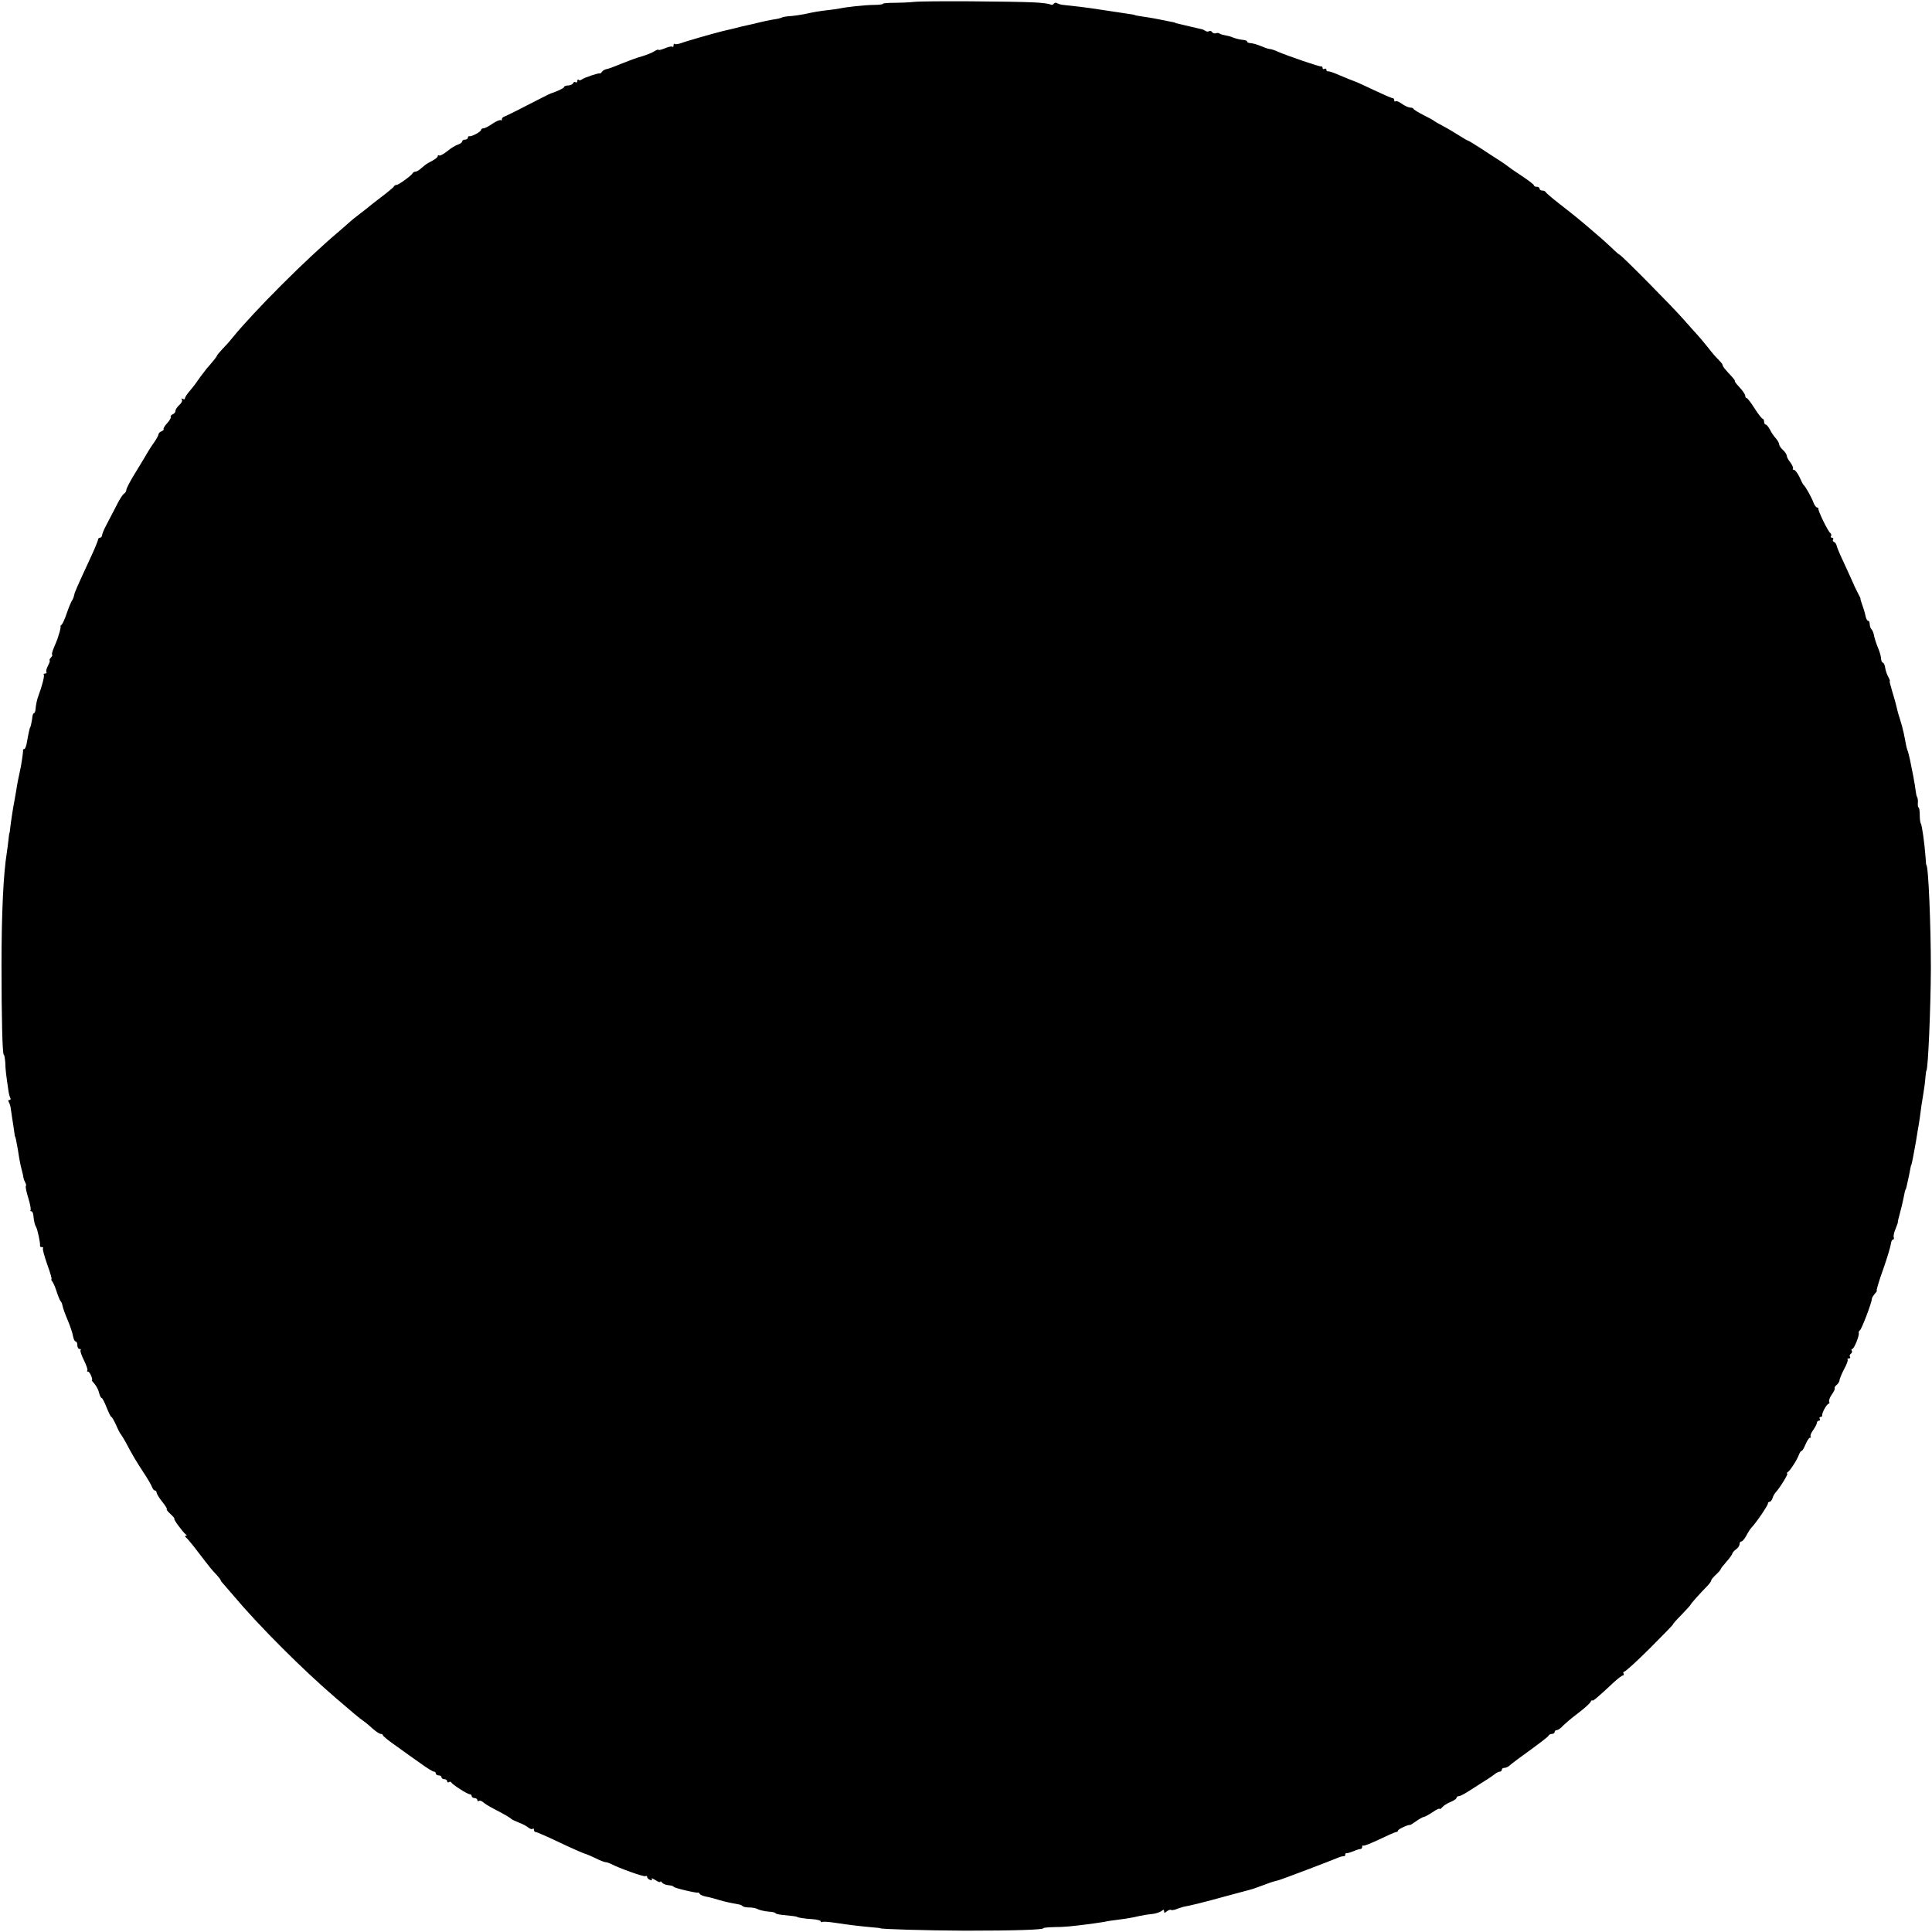
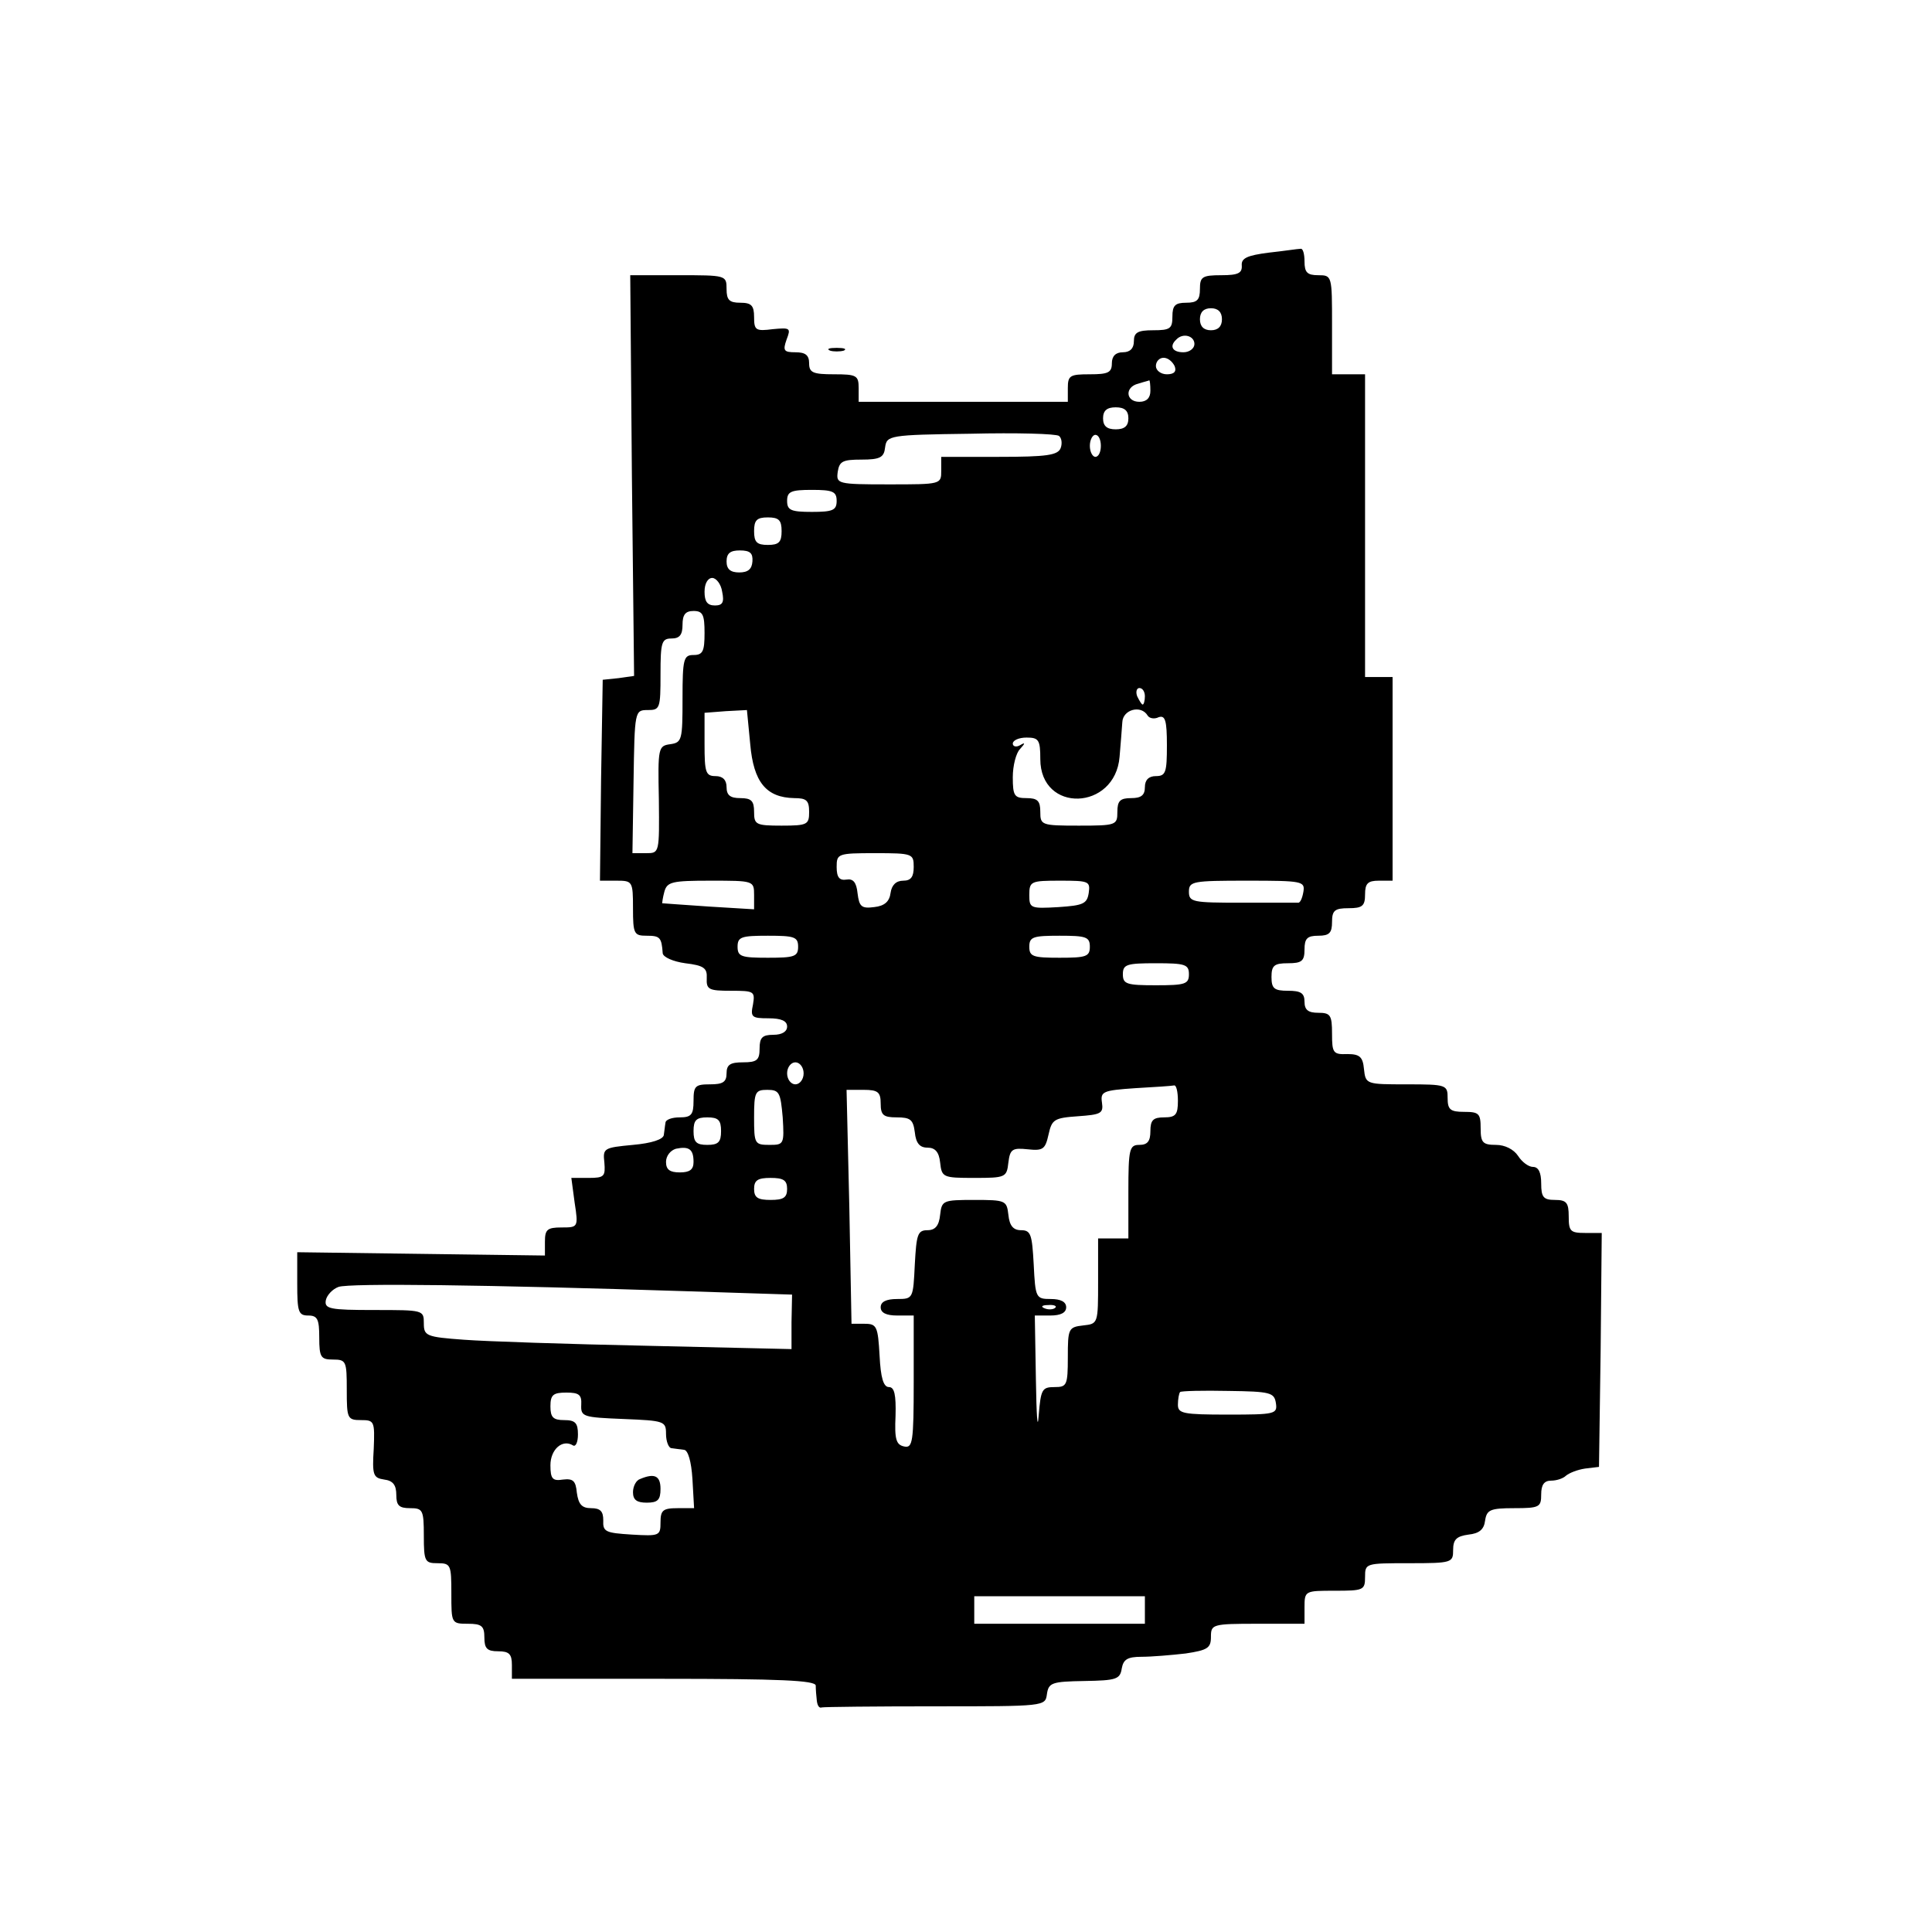
- <svg xmlns="http://www.w3.org/2000/svg" version="1.0" width="1024pt" height="1024pt" viewBox="0 0 1024 1024" preserveAspectRatio="xMidYMid meet">
-   <g transform="translate(0,1024) scale(0.1,-0.1)" fill="#000000" stroke="none">
-     <path d="M4845 10230 c-28 -3 -76 -5 -108 -5 -31 0 -57 -2 -57 -5 0 -3 -21 -6 -48 -6 -54 -1 -145 -11 -182 -19 -14 -3 -47 -7 -73 -10 -27 -3 -70 -10 -95 -16 -26 -6 -66 -12 -88 -14 -23 -1 -46 -5 -50 -8 -5 -3 -27 -8 -49 -11 -22 -4 -56 -11 -75 -16 -19 -5 -46 -11 -60 -14 -14 -3 -45 -10 -70 -17 -25 -6 -52 -12 -60 -14 -52 -13 -199 -55 -221 -64 -15 -5 -30 -7 -33 -4 -3 4 -6 0 -6 -7 0 -7 -3 -11 -6 -8 -3 4 -21 0 -40 -8 -19 -8 -34 -11 -34 -8 0 3 -10 0 -22 -8 -13 -8 -43 -20 -67 -27 -25 -7 -56 -18 -70 -24 -14 -6 -28 -11 -31 -12 -3 -1 -18 -7 -35 -14 -16 -7 -39 -15 -49 -17 -11 -2 -23 -9 -26 -15 -4 -6 -9 -10 -11 -8 -6 3 -82 -22 -95 -32 -6 -5 -14 -6 -17 -2 -4 3 -7 1 -7 -6 0 -7 -4 -10 -9 -7 -5 4 -11 1 -13 -4 -2 -6 -13 -12 -26 -13 -12 0 -22 -4 -22 -8 0 -6 -38 -24 -70 -34 -3 0 -57 -28 -120 -60 -63 -33 -121 -61 -127 -63 -7 -2 -13 -8 -13 -14 0 -6 -3 -9 -6 -5 -4 3 -23 -5 -43 -18 -19 -14 -41 -25 -48 -25 -7 0 -13 -4 -13 -8 0 -10 -50 -37 -62 -34 -5 1 -8 -2 -8 -8 0 -5 -7 -10 -15 -10 -8 0 -15 -4 -15 -9 0 -5 -10 -13 -22 -17 -13 -4 -38 -19 -57 -35 -19 -15 -38 -26 -43 -23 -4 3 -8 1 -8 -4 0 -5 -12 -15 -27 -23 -16 -8 -33 -18 -40 -24 -7 -5 -19 -16 -27 -22 -8 -7 -19 -13 -25 -13 -5 0 -11 -3 -13 -7 -5 -12 -75 -63 -86 -63 -6 0 -12 -4 -14 -8 -1 -4 -32 -30 -68 -57 -36 -27 -67 -52 -70 -55 -3 -3 -23 -18 -45 -35 -21 -16 -46 -36 -55 -45 -9 -8 -34 -30 -55 -48 -167 -140 -447 -420 -562 -561 -15 -19 -40 -47 -56 -63 -15 -16 -27 -31 -27 -33 0 -4 -18 -27 -55 -69 -5 -6 -21 -27 -35 -46 -25 -36 -26 -38 -60 -79 -11 -13 -20 -28 -20 -33 0 -5 -5 -6 -12 -2 -7 4 -8 3 -4 -4 4 -6 -2 -19 -14 -29 -11 -10 -20 -23 -20 -31 0 -7 -7 -15 -15 -18 -8 -4 -13 -10 -10 -14 2 -4 -6 -19 -19 -33 -13 -14 -21 -28 -19 -31 3 -3 -2 -8 -11 -12 -9 -3 -16 -11 -16 -16 0 -5 -10 -24 -22 -41 -13 -18 -28 -41 -34 -52 -6 -11 -34 -57 -62 -103 -29 -46 -52 -90 -52 -97 0 -8 -6 -18 -13 -22 -7 -4 -26 -34 -42 -67 -17 -32 -40 -77 -52 -100 -12 -22 -22 -47 -22 -53 -1 -7 -5 -13 -11 -13 -5 0 -10 -4 -10 -9 0 -5 -16 -45 -36 -88 -79 -171 -87 -189 -91 -207 -2 -11 -7 -24 -12 -30 -4 -6 -17 -36 -27 -66 -10 -30 -23 -58 -27 -61 -5 -3 -8 -8 -6 -10 1 -2 -1 -15 -5 -29 -5 -14 -9 -29 -11 -35 -2 -5 -10 -27 -19 -47 -9 -21 -13 -38 -10 -38 4 0 1 -7 -6 -15 -7 -8 -10 -15 -7 -15 3 0 0 -12 -8 -27 -8 -15 -12 -30 -9 -35 3 -4 0 -8 -7 -8 -7 0 -10 -3 -7 -6 5 -5 -8 -57 -29 -114 -7 -17 -13 -47 -15 -72 -1 -10 -5 -18 -8 -18 -3 0 -7 -8 -8 -17 -2 -22 -10 -58 -12 -58 -2 0 -10 -36 -17 -77 -3 -21 -10 -38 -14 -38 -5 0 -8 -3 -7 -7 2 -6 -11 -91 -17 -113 -5 -21 -15 -71 -19 -100 -3 -19 -8 -45 -10 -57 -6 -29 -19 -113 -22 -143 -1 -14 -3 -25 -4 -25 -1 0 -3 -16 -5 -35 -2 -19 -6 -51 -9 -70 -18 -111 -28 -320 -28 -595 0 -285 5 -475 12 -475 3 0 6 -19 8 -42 1 -39 4 -63 17 -151 2 -15 7 -32 10 -37 3 -6 1 -10 -5 -10 -7 0 -8 -5 -3 -12 4 -7 9 -22 10 -33 2 -11 5 -36 8 -55 3 -19 8 -48 10 -65 2 -16 4 -30 5 -30 2 0 6 -18 15 -70 3 -22 8 -49 10 -60 2 -11 6 -31 10 -45 4 -14 8 -32 9 -40 1 -9 6 -21 10 -28 4 -7 6 -16 3 -18 -3 -3 3 -32 13 -64 10 -32 15 -61 12 -64 -3 -3 -1 -6 4 -6 5 0 10 -10 11 -23 3 -32 8 -51 15 -62 7 -12 23 -87 20 -97 -1 -5 3 -8 10 -8 6 0 9 -3 6 -6 -4 -3 7 -41 22 -85 16 -43 26 -79 23 -79 -3 0 -1 -6 4 -12 6 -7 16 -31 23 -53 7 -22 16 -44 20 -50 5 -5 9 -14 10 -20 5 -23 12 -42 32 -90 11 -27 23 -62 25 -77 3 -16 9 -28 14 -28 5 0 9 -9 9 -20 0 -11 5 -20 12 -20 6 0 9 -3 5 -6 -3 -4 5 -28 18 -54 13 -26 21 -50 18 -54 -4 -3 -2 -6 4 -6 9 0 27 -42 20 -46 -1 -1 6 -10 15 -20 9 -11 20 -31 23 -46 4 -16 10 -28 14 -28 4 0 15 -22 26 -50 11 -27 22 -50 25 -50 4 0 14 -19 25 -42 10 -24 21 -45 24 -48 3 -3 14 -21 25 -40 40 -76 59 -107 97 -165 22 -33 42 -68 45 -77 4 -10 10 -18 15 -18 5 0 9 -5 9 -11 0 -6 14 -29 31 -50 17 -21 27 -39 23 -39 -4 0 5 -11 20 -25 15 -14 24 -25 20 -25 -7 0 45 -71 60 -82 7 -5 7 -8 1 -8 -6 0 -6 -3 0 -8 6 -4 33 -36 60 -72 70 -91 77 -100 103 -127 12 -13 22 -26 22 -29 0 -3 6 -11 13 -18 6 -7 32 -37 57 -66 132 -157 367 -392 540 -540 86 -74 125 -107 144 -120 12 -8 35 -27 51 -42 17 -15 36 -28 43 -28 6 0 12 -4 12 -8 0 -4 32 -30 71 -57 38 -28 97 -69 129 -92 33 -24 64 -43 70 -43 5 0 10 -4 10 -10 0 -5 7 -10 15 -10 8 0 15 -4 15 -10 0 -5 7 -10 15 -10 8 0 15 -5 15 -11 0 -5 4 -8 9 -5 5 4 11 3 13 -1 4 -11 86 -63 98 -63 5 0 10 -4 10 -10 0 -5 7 -10 15 -10 8 0 15 -5 15 -11 0 -5 4 -8 9 -4 5 3 15 -1 23 -8 7 -7 32 -22 55 -34 58 -30 87 -47 93 -54 3 -3 21 -11 40 -19 19 -7 42 -19 51 -27 9 -7 19 -10 22 -6 4 3 7 1 7 -5 0 -7 4 -12 9 -12 6 0 63 -25 128 -56 65 -31 125 -57 133 -59 8 -2 34 -13 57 -24 23 -12 47 -21 53 -21 5 0 18 -4 28 -9 44 -23 175 -70 183 -65 5 3 9 1 9 -4 0 -6 7 -13 16 -16 9 -4 13 -2 8 5 -3 6 5 3 20 -6 14 -10 26 -13 26 -9 0 5 4 3 8 -3 5 -7 20 -14 35 -15 15 -1 27 -5 27 -8 0 -6 122 -35 129 -31 2 2 7 -2 10 -7 3 -6 20 -12 36 -15 17 -3 46 -11 65 -17 30 -9 62 -16 107 -24 7 -1 16 -5 19 -9 4 -4 20 -7 36 -7 16 0 37 -4 47 -10 10 -5 35 -10 55 -12 20 -1 36 -5 36 -8 0 -3 15 -7 33 -9 53 -5 82 -9 82 -11 0 -3 41 -10 82 -12 24 -2 43 -7 43 -11 0 -5 3 -6 8 -4 4 3 34 1 67 -4 77 -12 141 -19 196 -24 24 -2 44 -4 44 -5 0 -5 245 -12 450 -13 264 0 415 5 415 13 0 3 26 5 58 6 52 0 94 4 207 19 22 3 49 7 60 9 11 3 43 8 70 11 54 7 76 11 115 20 14 3 42 8 64 10 21 2 44 10 52 16 11 9 14 8 14 -1 0 -10 3 -10 15 0 8 6 18 10 22 7 4 -3 19 0 33 6 14 5 32 11 40 12 29 5 111 25 222 56 62 17 118 32 123 33 6 1 24 7 40 13 75 28 75 28 110 37 17 4 280 104 325 123 8 3 18 5 23 5 4 -1 7 2 7 8 0 6 3 9 8 8 4 -1 20 4 35 10 16 7 33 12 38 12 5 0 9 5 9 12 0 6 3 9 6 6 3 -3 41 12 85 33 44 21 84 39 89 39 6 0 10 4 10 8 0 7 57 33 63 29 1 -1 16 8 34 21 17 12 35 22 40 22 4 0 25 11 46 25 20 14 37 22 37 18 0 -4 6 -1 13 7 7 9 27 22 45 29 17 7 32 17 32 22 0 5 5 9 12 9 7 0 28 11 47 23 20 13 59 38 86 55 28 17 55 36 62 42 7 5 17 10 23 10 5 0 10 5 10 10 0 6 6 10 14 10 8 0 21 6 28 13 7 7 56 44 108 81 52 38 97 72 98 77 2 5 10 9 18 9 8 0 14 5 14 10 0 6 5 10 11 10 7 0 21 10 33 23 12 12 47 42 79 66 32 24 62 51 67 60 5 9 10 13 10 8 0 -7 33 21 113 96 22 20 44 37 49 37 5 0 6 4 3 10 -3 5 -1 10 4 10 6 0 68 56 137 125 69 69 123 125 121 125 -3 0 17 23 44 50 27 28 49 52 49 54 0 4 44 54 90 101 11 12 20 24 20 28 0 5 11 18 25 31 14 13 25 26 25 29 0 3 14 21 31 40 17 19 31 39 31 44 1 4 9 14 19 21 11 7 19 20 19 28 0 8 4 14 10 14 5 0 16 13 25 29 8 16 20 35 27 43 24 24 88 118 88 128 0 6 4 10 9 10 5 0 13 9 16 20 3 11 12 26 18 32 22 24 67 98 60 98 -5 0 -3 4 3 8 13 8 51 68 60 95 4 9 9 17 13 17 4 0 13 16 21 35 8 19 18 35 24 35 5 0 6 3 3 6 -4 4 2 19 13 34 11 16 20 33 20 39 0 6 5 11 11 11 5 0 7 5 4 10 -3 5 -1 10 4 10 6 0 10 3 9 8 -3 12 25 62 34 62 5 0 6 5 3 10 -3 6 3 23 14 39 11 15 18 30 15 33 -2 3 2 11 11 18 8 7 15 18 15 25 0 6 11 33 24 58 14 25 22 48 19 51 -4 3 -1 6 6 6 7 0 10 4 6 9 -3 5 -1 12 5 16 6 4 8 11 5 16 -4 5 -2 9 2 9 10 0 38 70 35 84 -2 5 1 12 6 15 9 6 63 147 63 166 0 6 8 18 16 28 9 9 13 17 10 17 -3 0 12 51 34 112 22 62 40 123 41 136 2 12 6 22 11 22 5 0 7 6 4 13 -2 6 2 27 10 44 7 18 13 34 12 35 -1 2 4 23 11 48 7 25 14 56 17 70 8 40 11 55 13 55 1 0 3 7 5 15 2 8 6 29 10 45 4 17 8 39 10 50 2 11 4 20 5 20 2 0 14 62 25 125 2 14 6 39 9 56 7 36 16 99 20 134 2 14 7 45 11 69 4 24 9 60 10 80 2 20 4 36 5 36 9 0 23 328 24 540 0 230 -13 550 -24 550 -1 0 -3 18 -4 40 -6 80 -19 170 -25 180 -4 6 -6 27 -6 47 0 21 -3 38 -6 38 -3 0 -5 10 -4 23 1 12 0 27 -4 32 -3 6 -6 19 -7 30 -1 11 -7 47 -13 80 -7 33 -14 71 -17 85 -3 14 -8 34 -11 45 -9 25 -8 23 -17 70 -4 22 -9 45 -11 50 -1 6 -3 13 -4 17 -1 4 -7 22 -12 40 -10 31 -13 45 -23 86 -3 9 -11 38 -19 65 -8 26 -13 47 -11 47 3 0 -1 10 -8 23 -7 12 -14 33 -16 47 -2 14 -7 27 -13 28 -5 2 -9 12 -9 22 0 9 -7 35 -16 56 -9 21 -18 50 -21 64 -2 14 -8 29 -14 35 -5 5 -9 17 -9 27 0 10 -4 18 -9 18 -5 0 -11 12 -14 28 -3 15 -11 41 -17 57 -6 17 -10 30 -9 30 2 0 -4 14 -13 30 -9 17 -24 48 -33 70 -10 22 -31 69 -48 105 -17 36 -32 72 -33 80 -2 8 -8 16 -14 18 -5 2 -8 8 -4 13 3 5 0 9 -6 9 -6 0 -9 4 -5 9 3 5 1 12 -4 16 -11 6 -65 116 -63 128 1 4 -2 7 -7 7 -5 0 -14 12 -20 28 -10 27 -41 83 -52 92 -3 3 -13 22 -22 43 -10 20 -23 37 -29 37 -6 0 -8 3 -5 6 3 4 -3 18 -13 32 -11 13 -20 30 -20 37 0 6 -9 20 -20 30 -11 10 -20 23 -20 30 0 6 -8 20 -17 31 -10 10 -24 31 -32 47 -8 15 -18 27 -23 27 -4 0 -8 7 -8 15 0 8 -3 15 -7 15 -5 1 -24 25 -43 55 -19 30 -38 55 -42 55 -5 0 -8 6 -8 13 0 6 -14 27 -31 45 -16 17 -27 32 -24 32 3 0 -4 11 -17 25 -35 37 -48 53 -48 61 0 4 -10 16 -22 28 -13 12 -36 39 -52 60 -16 21 -41 50 -55 66 -14 15 -48 54 -76 85 -55 64 -333 345 -341 345 -2 0 -20 15 -38 33 -18 17 -56 52 -86 77 -94 81 -102 87 -195 160 -39 30 -71 58 -73 62 -2 5 -10 8 -18 8 -8 0 -14 5 -14 10 0 6 -7 10 -15 10 -8 0 -15 3 -15 8 0 4 -30 27 -68 52 -37 24 -69 47 -72 50 -3 3 -23 17 -45 31 -22 14 -67 43 -100 65 -33 21 -62 39 -65 39 -3 0 -23 12 -45 26 -22 14 -60 37 -85 50 -25 13 -47 26 -50 29 -3 3 -27 16 -55 30 -27 14 -51 28 -53 33 -2 4 -10 7 -19 7 -8 0 -27 9 -43 20 -15 11 -30 17 -34 13 -3 -3 -6 -1 -6 5 0 7 -4 12 -9 12 -6 0 -49 19 -98 42 -48 23 -90 42 -93 43 -9 3 -65 25 -85 34 -36 16 -60 24 -67 23 -5 -1 -8 3 -8 9 0 5 -4 7 -10 4 -5 -3 -10 -1 -10 4 0 6 -3 10 -7 9 -8 -3 -176 55 -230 78 -17 8 -36 14 -41 14 -6 0 -23 5 -39 12 -32 13 -52 19 -70 20 -7 1 -13 4 -13 8 0 3 -8 7 -17 8 -24 2 -45 8 -63 15 -8 4 -25 8 -37 10 -12 2 -25 6 -29 9 -3 4 -12 4 -19 2 -7 -3 -16 0 -20 5 -3 6 -11 9 -16 6 -5 -4 -15 -3 -21 2 -7 4 -15 8 -18 8 -5 1 -117 27 -132 31 -5 1 -9 2 -10 4 -2 1 -12 3 -23 5 -11 2 -36 7 -55 11 -19 4 -46 9 -60 11 -56 8 -75 12 -75 13 0 1 -13 4 -30 6 -33 5 -152 23 -200 30 -26 4 -82 11 -150 18 -11 1 -25 5 -32 9 -6 4 -14 3 -18 -3 -4 -6 -11 -7 -17 -4 -6 4 -43 9 -82 11 -117 6 -587 9 -641 3z" />
+ <svg xmlns="http://www.w3.org/2000/svg" version="1.0" width="351pt" height="351pt" viewBox="0 0 351 351" preserveAspectRatio="xMidYMid meet">
+   <g transform="translate(0,351) scale(0.1,-0.1)" fill="#000000" stroke="none">
+     <path d="M2305 3051 c-39 -5 -50 -10 -49 -23 1 -14 -6 -18 -37 -18 -35 0 -39 -3 -39 -25 0 -20 -5 -25 -25 -25 -20 0 -25 -5 -25 -25 0 -22 -4 -25 -35 -25 -28 0 -35 -4 -35 -20 0 -13 -7 -20 -20 -20 -13 0 -20 -7 -20 -20 0 -17 -7 -20 -40 -20 -36 0 -40 -2 -40 -25 l0 -25 -190 0 -190 0 0 25 c0 23 -4 25 -45 25 -38 0 -45 3 -45 20 0 15 -7 20 -25 20 -21 0 -23 3 -16 23 8 21 7 22 -25 19 -31 -4 -34 -2 -34 22 0 21 -5 26 -25 26 -20 0 -25 5 -25 25 0 25 -1 25 -88 25 l-87 0 3 -364 4 -364 -28 -4 -29 -3 -3 -182 -2 -183 30 0 c29 0 30 -1 30 -50 0 -47 2 -50 25 -50 24 0 27 -3 29 -32 1 -7 19 -15 41 -18 34 -4 40 -9 39 -27 -1 -21 4 -23 44 -23 42 0 44 -1 40 -25 -5 -23 -2 -25 28 -25 24 0 34 -5 34 -15 0 -9 -9 -15 -25 -15 -20 0 -25 -5 -25 -25 0 -21 -5 -25 -30 -25 -23 0 -30 -4 -30 -20 0 -16 -7 -20 -30 -20 -27 0 -30 -3 -30 -30 0 -25 -4 -30 -25 -30 -14 0 -26 -4 -26 -10 -1 -5 -2 -16 -3 -22 -1 -8 -22 -15 -56 -18 -53 -5 -55 -6 -52 -32 2 -25 0 -28 -28 -28 l-32 0 6 -45 c7 -45 6 -45 -24 -45 -26 0 -30 -4 -30 -26 l0 -25 -225 3 -225 3 0 -57 c0 -51 2 -58 20 -58 17 0 20 -7 20 -40 0 -36 3 -40 25 -40 24 0 25 -3 25 -55 0 -52 1 -55 26 -55 24 0 25 -2 23 -52 -3 -48 -1 -53 19 -56 16 -2 22 -10 22 -28 0 -19 5 -24 25 -24 23 0 25 -3 25 -50 0 -47 2 -50 25 -50 24 0 25 -3 25 -55 0 -54 0 -55 30 -55 25 0 30 -4 30 -25 0 -20 5 -25 25 -25 20 0 25 -5 25 -25 l0 -25 275 0 c213 0 275 -3 277 -12 0 -7 1 -20 2 -28 1 -8 4 -14 9 -12 4 1 97 2 206 2 199 0 200 0 203 22 3 21 9 23 68 24 58 1 65 3 68 23 3 16 10 21 36 21 18 0 54 3 80 6 40 6 46 10 46 30 0 23 2 24 85 24 l85 0 0 30 c0 30 1 30 55 30 52 0 55 1 55 25 0 25 1 25 80 25 78 0 80 1 80 24 0 19 6 25 28 28 19 2 28 9 30 25 3 20 9 23 53 23 46 0 49 2 49 25 0 17 5 25 18 25 10 0 22 4 27 9 6 5 21 11 35 13 l25 3 3 213 2 212 -30 0 c-27 0 -30 3 -30 30 0 25 -4 30 -25 30 -21 0 -25 5 -25 30 0 20 -5 30 -15 30 -8 0 -20 9 -27 20 -8 12 -24 20 -40 20 -24 0 -28 4 -28 30 0 27 -3 30 -30 30 -25 0 -30 4 -30 25 0 24 -2 25 -74 25 -74 0 -75 0 -78 28 -2 22 -8 27 -30 27 -26 -1 -28 2 -28 37 0 34 -3 38 -25 38 -18 0 -25 5 -25 20 0 16 -7 20 -30 20 -25 0 -30 4 -30 25 0 21 5 25 30 25 25 0 30 4 30 25 0 20 5 25 25 25 20 0 25 5 25 25 0 21 5 25 30 25 25 0 30 4 30 25 0 20 5 25 25 25 l25 0 0 185 0 185 -25 0 -25 0 0 275 0 275 -30 0 -30 0 0 90 c0 89 0 90 -25 90 -20 0 -25 5 -25 25 0 14 -3 24 -7 23 -5 0 -30 -4 -58 -7z m-85 -121 c0 -13 -7 -20 -20 -20 -13 0 -20 7 -20 20 0 13 7 20 20 20 13 0 20 -7 20 -20z m-50 -45 c0 -8 -9 -15 -20 -15 -20 0 -26 11 -13 23 12 13 33 7 33 -8z m-36 -40 c4 -10 -1 -15 -14 -15 -11 0 -20 7 -20 15 0 8 6 15 14 15 8 0 16 -7 20 -15z m-44 -45 c0 -13 -7 -20 -20 -20 -25 0 -27 27 -2 33 9 3 18 5 20 6 1 0 2 -8 2 -19z m-40 -50 c0 -14 -7 -20 -23 -20 -16 0 -23 6 -23 20 0 14 7 20 23 20 16 0 23 -6 23 -20z m-123 -54 c-5 -13 -25 -16 -112 -16 l-105 0 0 -25 c0 -25 0 -25 -96 -25 -93 0 -95 1 -92 23 3 19 9 22 43 22 34 0 41 4 43 22 3 22 7 23 155 25 84 2 156 0 161 -4 5 -4 6 -14 3 -22z m73 4 c0 -11 -4 -20 -10 -20 -5 0 -10 9 -10 20 0 11 5 20 10 20 6 0 10 -9 10 -20z m-480 -100 c0 -17 -7 -20 -45 -20 -38 0 -45 3 -45 20 0 17 7 20 45 20 38 0 45 -3 45 -20z m-100 -55 c0 -20 -5 -25 -25 -25 -20 0 -25 5 -25 25 0 20 5 25 25 25 20 0 25 -5 25 -25z m-53 -55 c-1 -14 -8 -20 -24 -20 -16 0 -23 6 -23 20 0 15 7 20 24 20 19 0 24 -5 23 -20z m-55 -55 c4 -19 1 -25 -13 -25 -14 0 -19 7 -19 25 0 15 6 25 14 25 7 0 16 -11 18 -25z m-32 -75 c0 -33 -3 -40 -20 -40 -18 0 -20 -7 -20 -79 0 -75 -1 -80 -22 -83 -22 -3 -23 -6 -21 -100 1 -98 1 -98 -23 -98 l-25 0 2 130 c2 129 2 130 26 130 22 0 23 3 23 65 0 58 2 65 20 65 15 0 20 7 20 25 0 18 5 25 20 25 17 0 20 -7 20 -40z m800 -115 c0 -8 -2 -15 -4 -15 -2 0 -6 7 -10 15 -3 8 -1 15 4 15 6 0 10 -7 10 -15z m-717 -87 c6 -69 29 -97 80 -98 22 0 27 -4 27 -25 0 -23 -3 -25 -50 -25 -47 0 -50 2 -50 25 0 20 -5 25 -25 25 -18 0 -25 5 -25 20 0 13 -7 20 -20 20 -18 0 -20 7 -20 58 l0 57 39 3 38 2 6 -62z m722 52 c3 -5 12 -7 20 -3 12 4 15 -6 15 -51 0 -49 -2 -56 -20 -56 -13 0 -20 -7 -20 -20 0 -15 -7 -20 -25 -20 -20 0 -25 -5 -25 -25 0 -24 -2 -25 -70 -25 -68 0 -70 1 -70 25 0 20 -5 25 -25 25 -22 0 -25 4 -25 38 0 21 6 44 13 51 10 11 10 13 0 7 -7 -4 -13 -2 -13 3 0 6 11 11 25 11 22 0 25 -4 25 -39 0 -99 136 -94 144 4 2 22 4 50 5 63 1 23 34 32 46 12z m-425 -275 c0 -18 -5 -25 -19 -25 -13 0 -21 -8 -23 -22 -2 -16 -11 -24 -30 -26 -23 -3 -27 1 -30 25 -2 20 -8 27 -20 25 -13 -2 -18 4 -18 23 0 24 2 25 70 25 68 0 70 -1 70 -25z m-290 -51 l0 -26 -82 5 c-46 3 -84 6 -85 6 0 1 1 10 4 21 5 18 14 20 84 20 78 0 79 0 79 -26z m608 4 c-3 -20 -10 -23 -55 -26 -51 -3 -53 -2 -53 22 0 25 3 26 56 26 52 0 55 -1 52 -22z m390 2 c-2 -12 -6 -21 -10 -20 -5 0 -51 0 -103 0 -88 0 -95 1 -95 20 0 19 7 20 106 20 100 0 105 -1 102 -20z m-918 -100 c0 -18 -7 -20 -55 -20 -48 0 -55 2 -55 20 0 18 7 20 55 20 48 0 55 -2 55 -20z m530 0 c0 -18 -7 -20 -55 -20 -48 0 -55 2 -55 20 0 18 7 20 55 20 48 0 55 -2 55 -20z m180 -50 c0 -18 -7 -20 -60 -20 -53 0 -60 2 -60 20 0 18 7 20 60 20 53 0 60 -2 60 -20z m-700 -180 c0 -11 -7 -20 -15 -20 -8 0 -15 9 -15 20 0 11 7 20 15 20 8 0 15 -9 15 -20z m680 -50 c0 -25 -4 -30 -25 -30 -20 0 -25 -5 -25 -25 0 -18 -5 -25 -20 -25 -18 0 -20 -7 -20 -85 l0 -85 -27 0 -28 0 0 -77 c0 -78 0 -78 -27 -81 -27 -3 -28 -6 -28 -58 0 -51 -2 -54 -24 -54 -23 0 -25 -4 -29 -52 -2 -29 -4 0 -5 65 l-2 117 28 0 c19 0 29 5 29 15 0 10 -10 15 -28 15 -27 0 -28 2 -31 63 -3 54 -5 62 -23 62 -14 0 -21 8 -23 28 -3 26 -5 27 -62 27 -57 0 -59 -1 -62 -27 -2 -20 -9 -28 -23 -28 -18 0 -20 -8 -23 -62 -3 -62 -3 -63 -32 -63 -20 0 -30 -5 -30 -15 0 -10 10 -15 30 -15 l30 0 0 -121 c0 -109 -2 -120 -17 -117 -15 3 -18 13 -16 56 1 38 -2 52 -12 52 -10 0 -15 17 -17 57 -3 53 -5 58 -27 58 l-24 0 -4 213 -5 212 31 0 c26 0 31 -4 31 -25 0 -21 5 -25 29 -25 25 0 30 -4 33 -27 2 -20 9 -28 23 -28 14 0 21 -8 23 -27 3 -27 5 -28 62 -28 57 0 59 1 62 28 3 24 7 27 35 24 28 -3 32 0 38 27 6 27 10 30 53 33 42 3 47 5 44 25 -3 20 2 22 60 26 35 2 66 4 71 5 4 1 7 -11 7 -28z m-718 -30 c3 -49 2 -50 -24 -50 -27 0 -28 2 -28 50 0 46 2 50 24 50 22 0 24 -5 28 -50z m-112 -25 c0 -20 -5 -25 -25 -25 -20 0 -25 5 -25 25 0 20 5 25 25 25 20 0 25 -5 25 -25z m-50 -56 c0 -14 -7 -19 -25 -19 -18 0 -25 5 -25 19 0 11 8 21 18 24 24 5 32 -1 32 -24z m170 -49 c0 -16 -7 -20 -30 -20 -23 0 -30 4 -30 20 0 16 7 20 30 20 23 0 30 -4 30 -20z m-178 -186 l187 -6 -1 -50 0 -49 -261 6 c-144 3 -295 8 -334 11 -69 5 -73 7 -73 30 0 24 -1 24 -90 24 -81 0 -91 2 -88 18 2 9 12 20 23 24 20 7 266 4 637 -8z m665 -30 c-3 -3 -12 -4 -19 -1 -8 3 -5 6 6 6 11 1 17 -2 13 -5z m401 -173 c3 -20 -1 -21 -87 -21 -82 0 -91 2 -91 18 0 10 2 21 4 23 2 2 42 3 88 2 76 -1 83 -3 86 -22z m-1262 -3 c-1 -22 3 -23 77 -26 74 -3 77 -4 77 -27 0 -14 5 -26 10 -26 6 -1 16 -2 23 -3 7 -1 13 -21 15 -53 l3 -53 -30 0 c-27 0 -31 -4 -31 -26 0 -24 -2 -25 -52 -22 -48 3 -53 5 -52 26 0 16 -5 22 -22 22 -17 0 -23 7 -26 28 -2 22 -7 26 -25 24 -19 -3 -23 1 -23 26 0 29 22 48 41 36 5 -3 9 6 9 20 0 21 -5 26 -25 26 -20 0 -25 5 -25 25 0 21 5 25 29 25 23 0 28 -4 27 -22z m1024 -373 l0 -25 -155 0 -155 0 0 25 0 25 155 0 155 0 0 -25z" />
+     <path d="M1163 823 c-7 -2 -13 -13 -13 -24 0 -14 7 -19 25 -19 20 0 25 5 25 25 0 24 -11 29 -37 18z" />
+     <path d="M1508 2873 c6 -2 18 -2 25 0 6 3 1 5 -13 5 -14 0 -19 -2 -12 -5z" />
  </g>
</svg>
